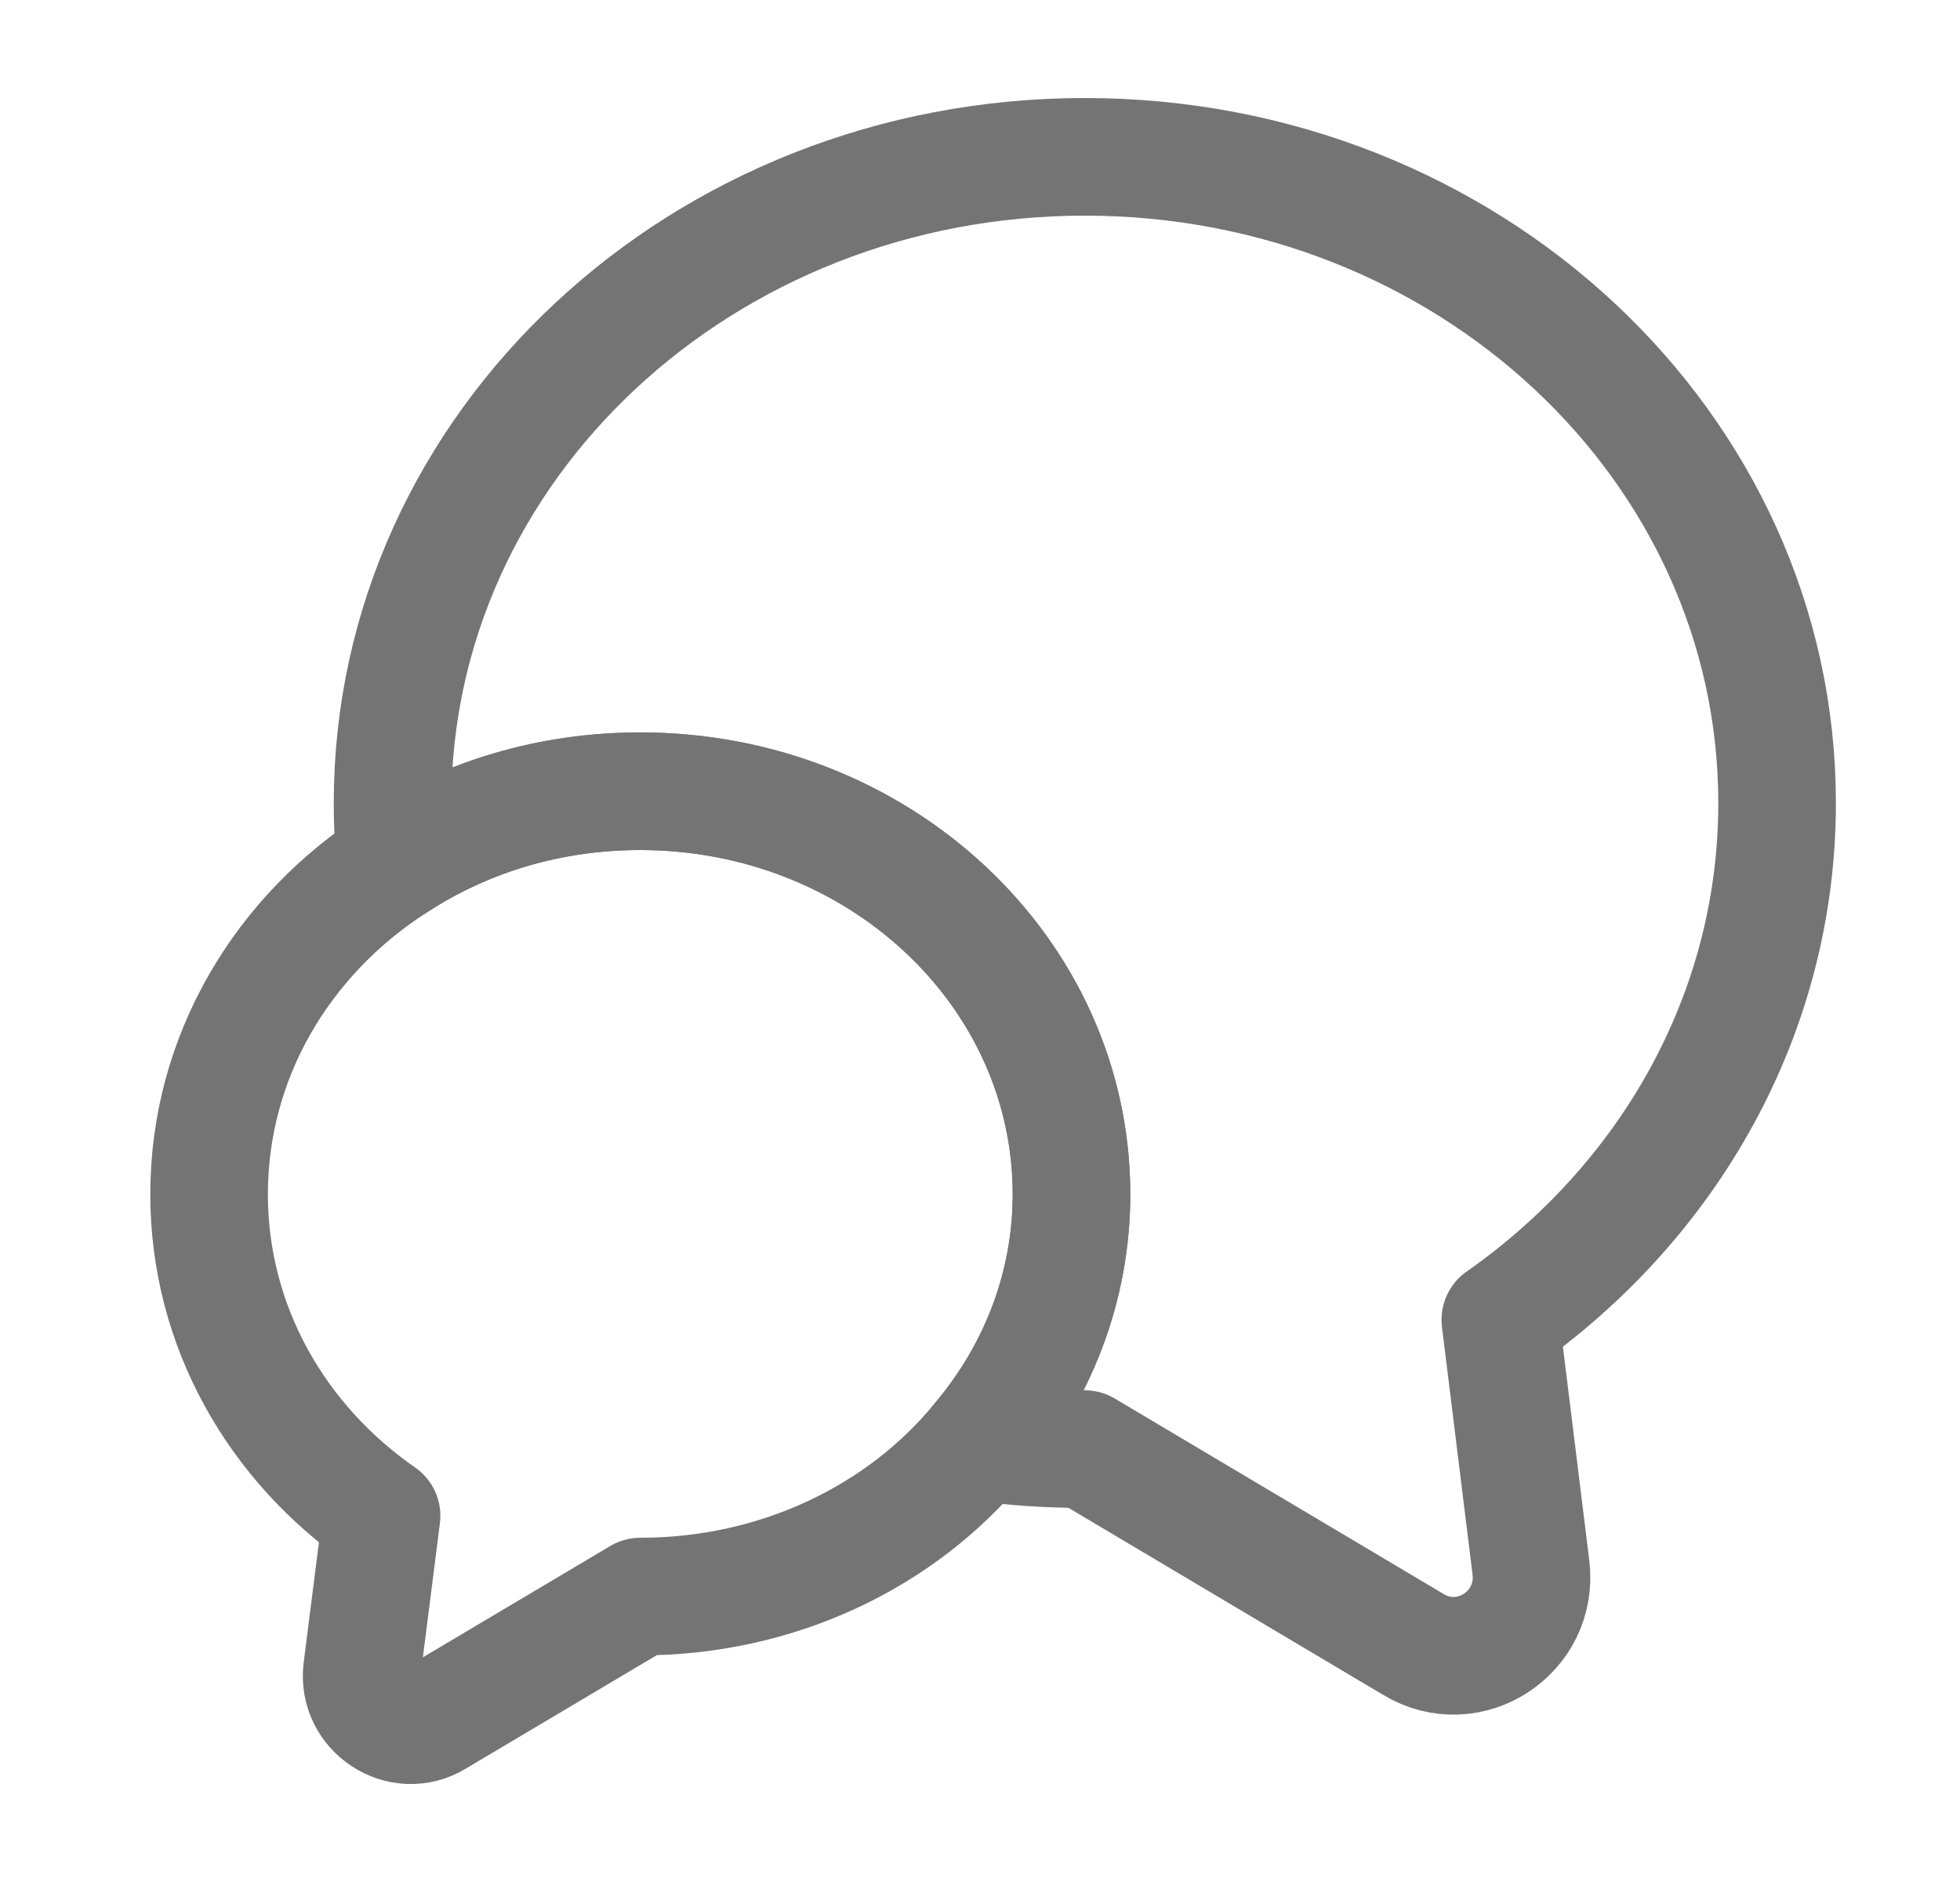
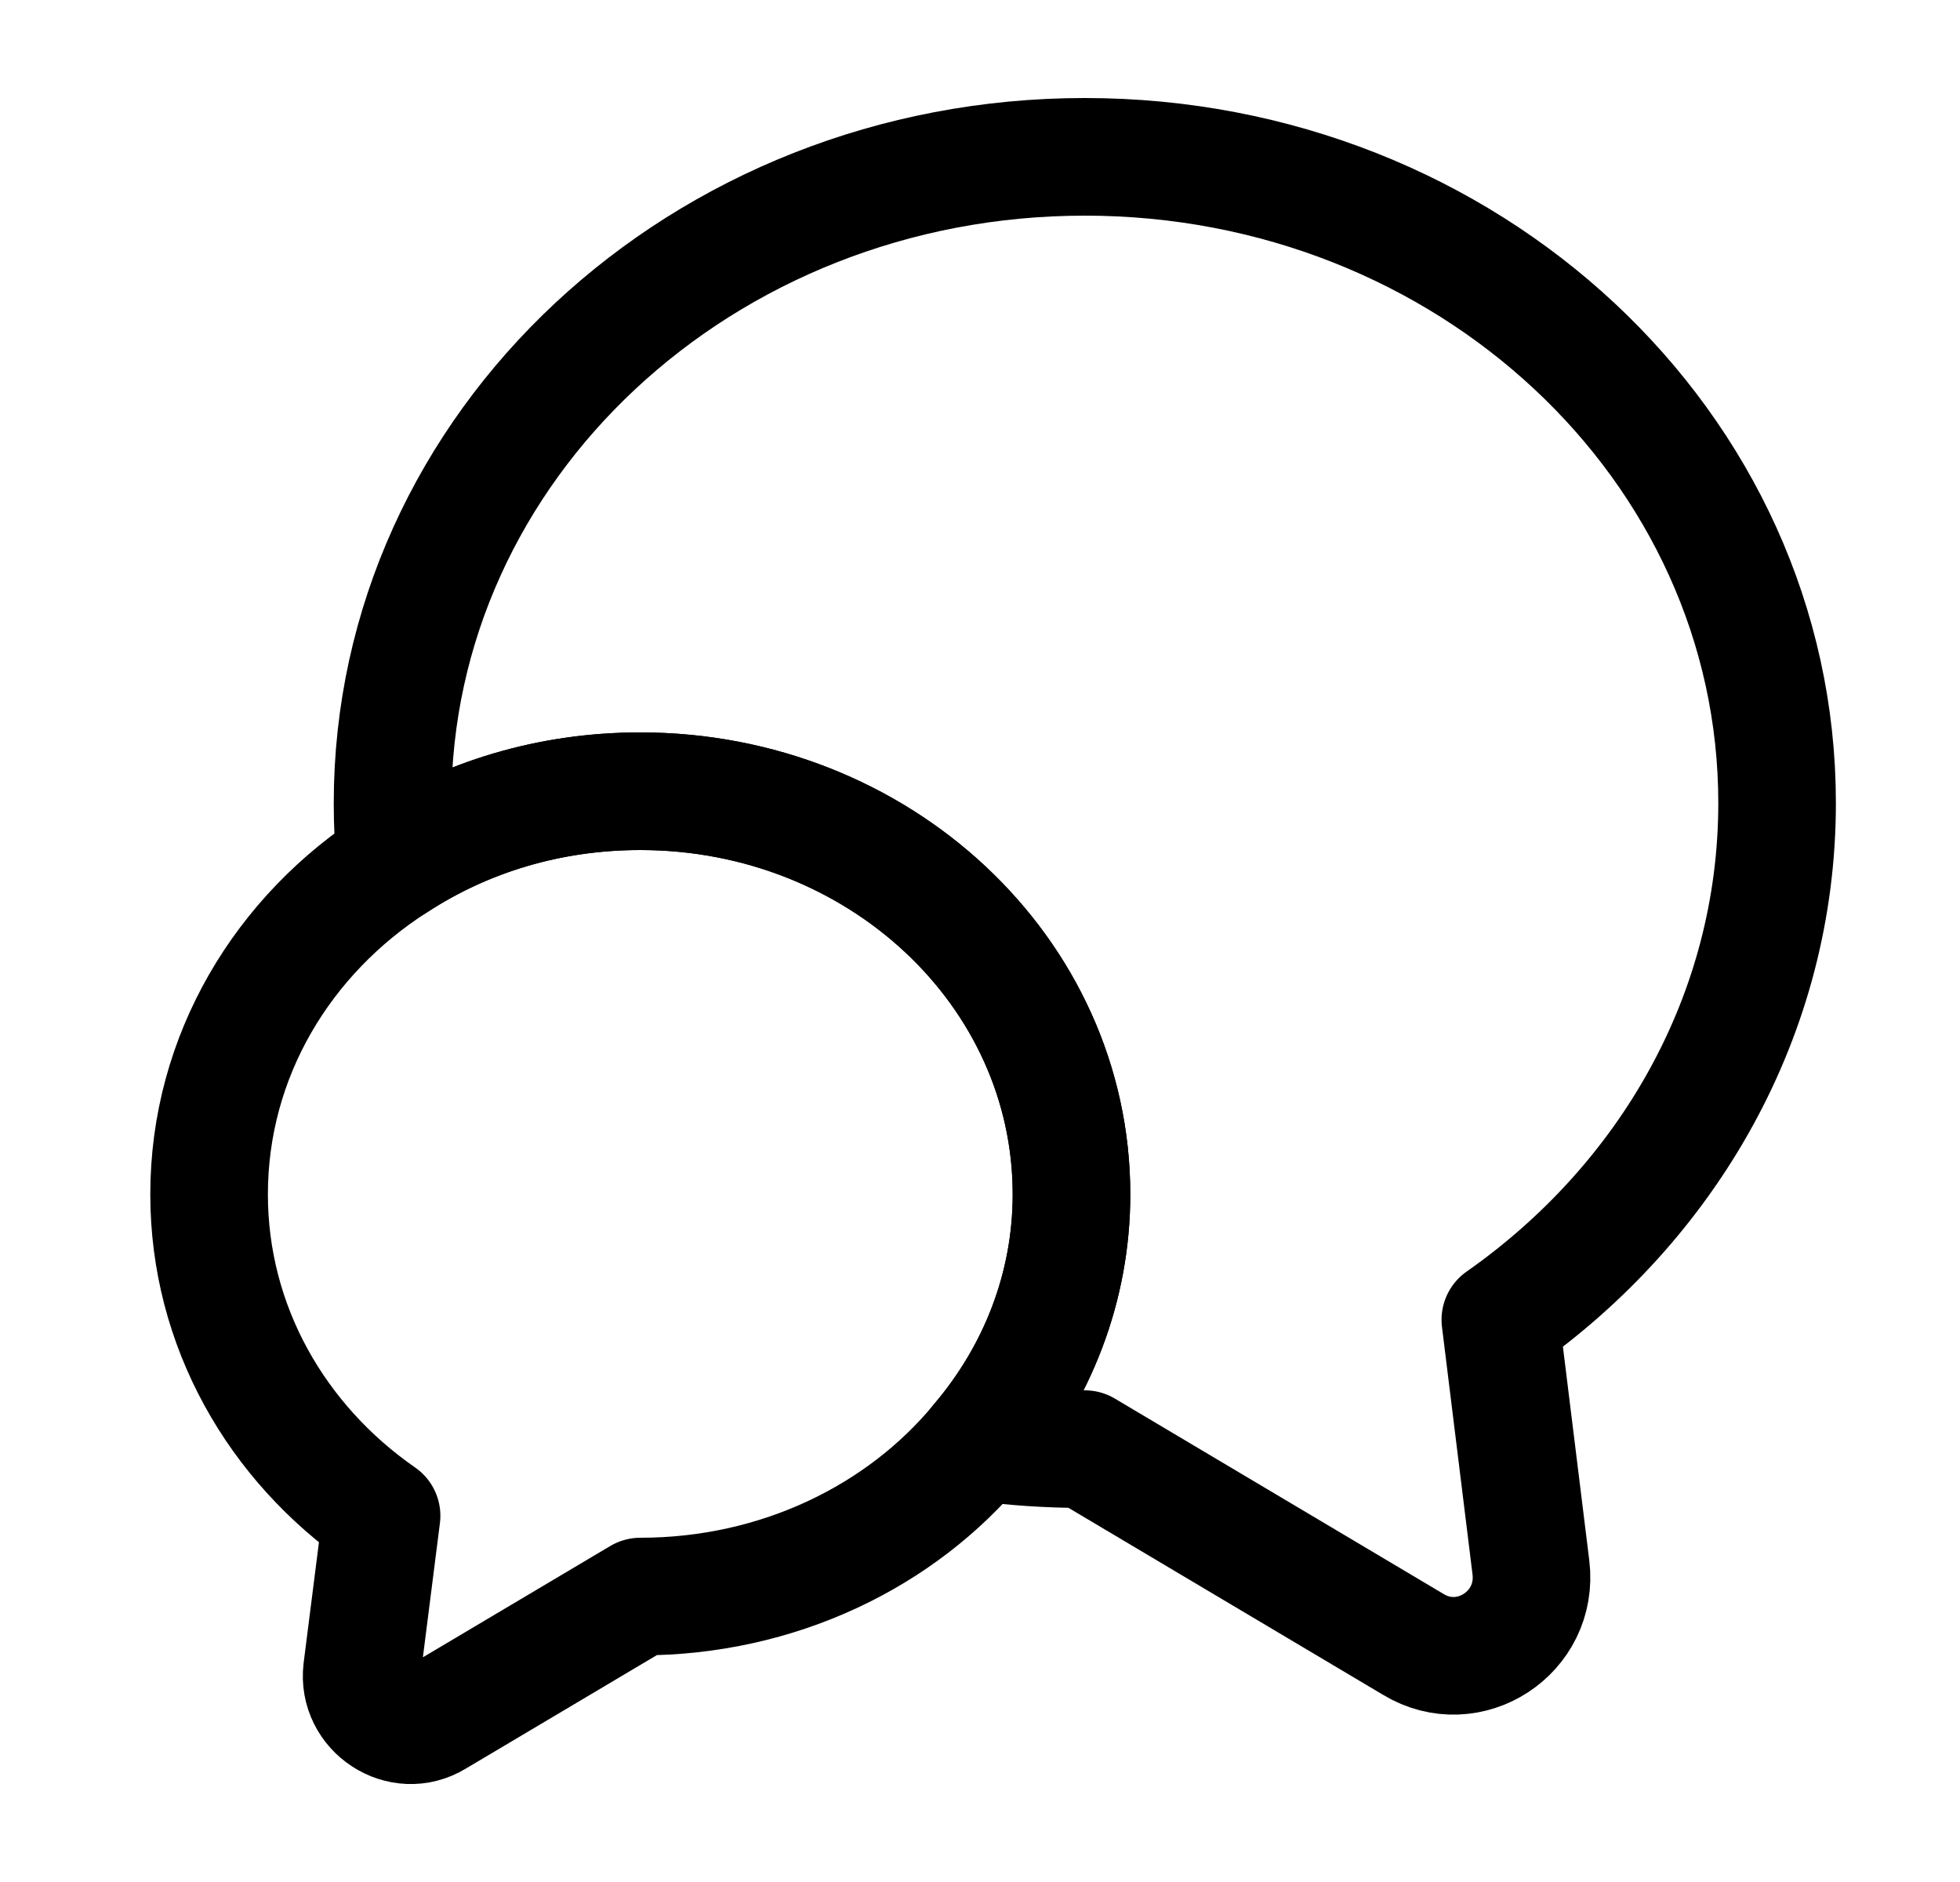
<svg xmlns="http://www.w3.org/2000/svg" width="25" height="24" viewBox="0 0 25 24" fill="none">
-   <path d="M19.137 16.83L19.527 19.99C19.627 20.82 18.737 21.4 18.027 20.97L13.837 18.48C13.377 18.48 12.927 18.45 12.487 18.39C13.227 17.52 13.667 16.42 13.667 15.23C13.667 12.39 11.207 10.09 8.167 10.09C7.007 10.09 5.937 10.42 5.047 11C5.017 10.75 5.007 10.5 5.007 10.24C5.007 5.69 8.957 2 13.837 2C18.717 2 22.667 5.69 22.667 10.24C22.667 12.94 21.277 15.33 19.137 16.83Z" stroke="#747474" stroke-width="1.5" stroke-linecap="round" stroke-linejoin="round" />
-   <path d="M13.667 15.23C13.667 16.42 13.227 17.52 12.487 18.39C11.497 19.59 9.927 20.36 8.167 20.36L5.557 21.91C5.117 22.18 4.557 21.81 4.617 21.3L4.867 19.33C3.527 18.4 2.667 16.91 2.667 15.23C2.667 13.47 3.607 11.92 5.047 11C5.937 10.42 7.007 10.09 8.167 10.09C11.207 10.09 13.667 12.39 13.667 15.23Z" stroke="#747474" stroke-width="1.5" stroke-linecap="round" stroke-linejoin="round" />
+   <path d="M19.137 16.83L19.527 19.99C19.627 20.82 18.737 21.4 18.027 20.97L13.837 18.48C13.377 18.48 12.927 18.45 12.487 18.39C13.227 17.52 13.667 16.42 13.667 15.23C13.667 12.39 11.207 10.09 8.167 10.09C7.007 10.09 5.937 10.42 5.047 11C5.017 10.75 5.007 10.5 5.007 10.24C5.007 5.69 8.957 2 13.837 2C18.717 2 22.667 5.69 22.667 10.24C22.667 12.94 21.277 15.33 19.137 16.83Z" stroke="currentColor" stroke-width="1.5" stroke-linecap="round" stroke-linejoin="round" />
+   <path d="M13.667 15.23C13.667 16.42 13.227 17.52 12.487 18.39C11.497 19.59 9.927 20.36 8.167 20.36L5.557 21.91C5.117 22.18 4.557 21.81 4.617 21.3L4.867 19.33C3.527 18.4 2.667 16.91 2.667 15.23C2.667 13.47 3.607 11.92 5.047 11C5.937 10.42 7.007 10.09 8.167 10.09C11.207 10.09 13.667 12.39 13.667 15.23Z" stroke="currentColor" stroke-width="1.5" stroke-linecap="round" stroke-linejoin="round" />
</svg>
